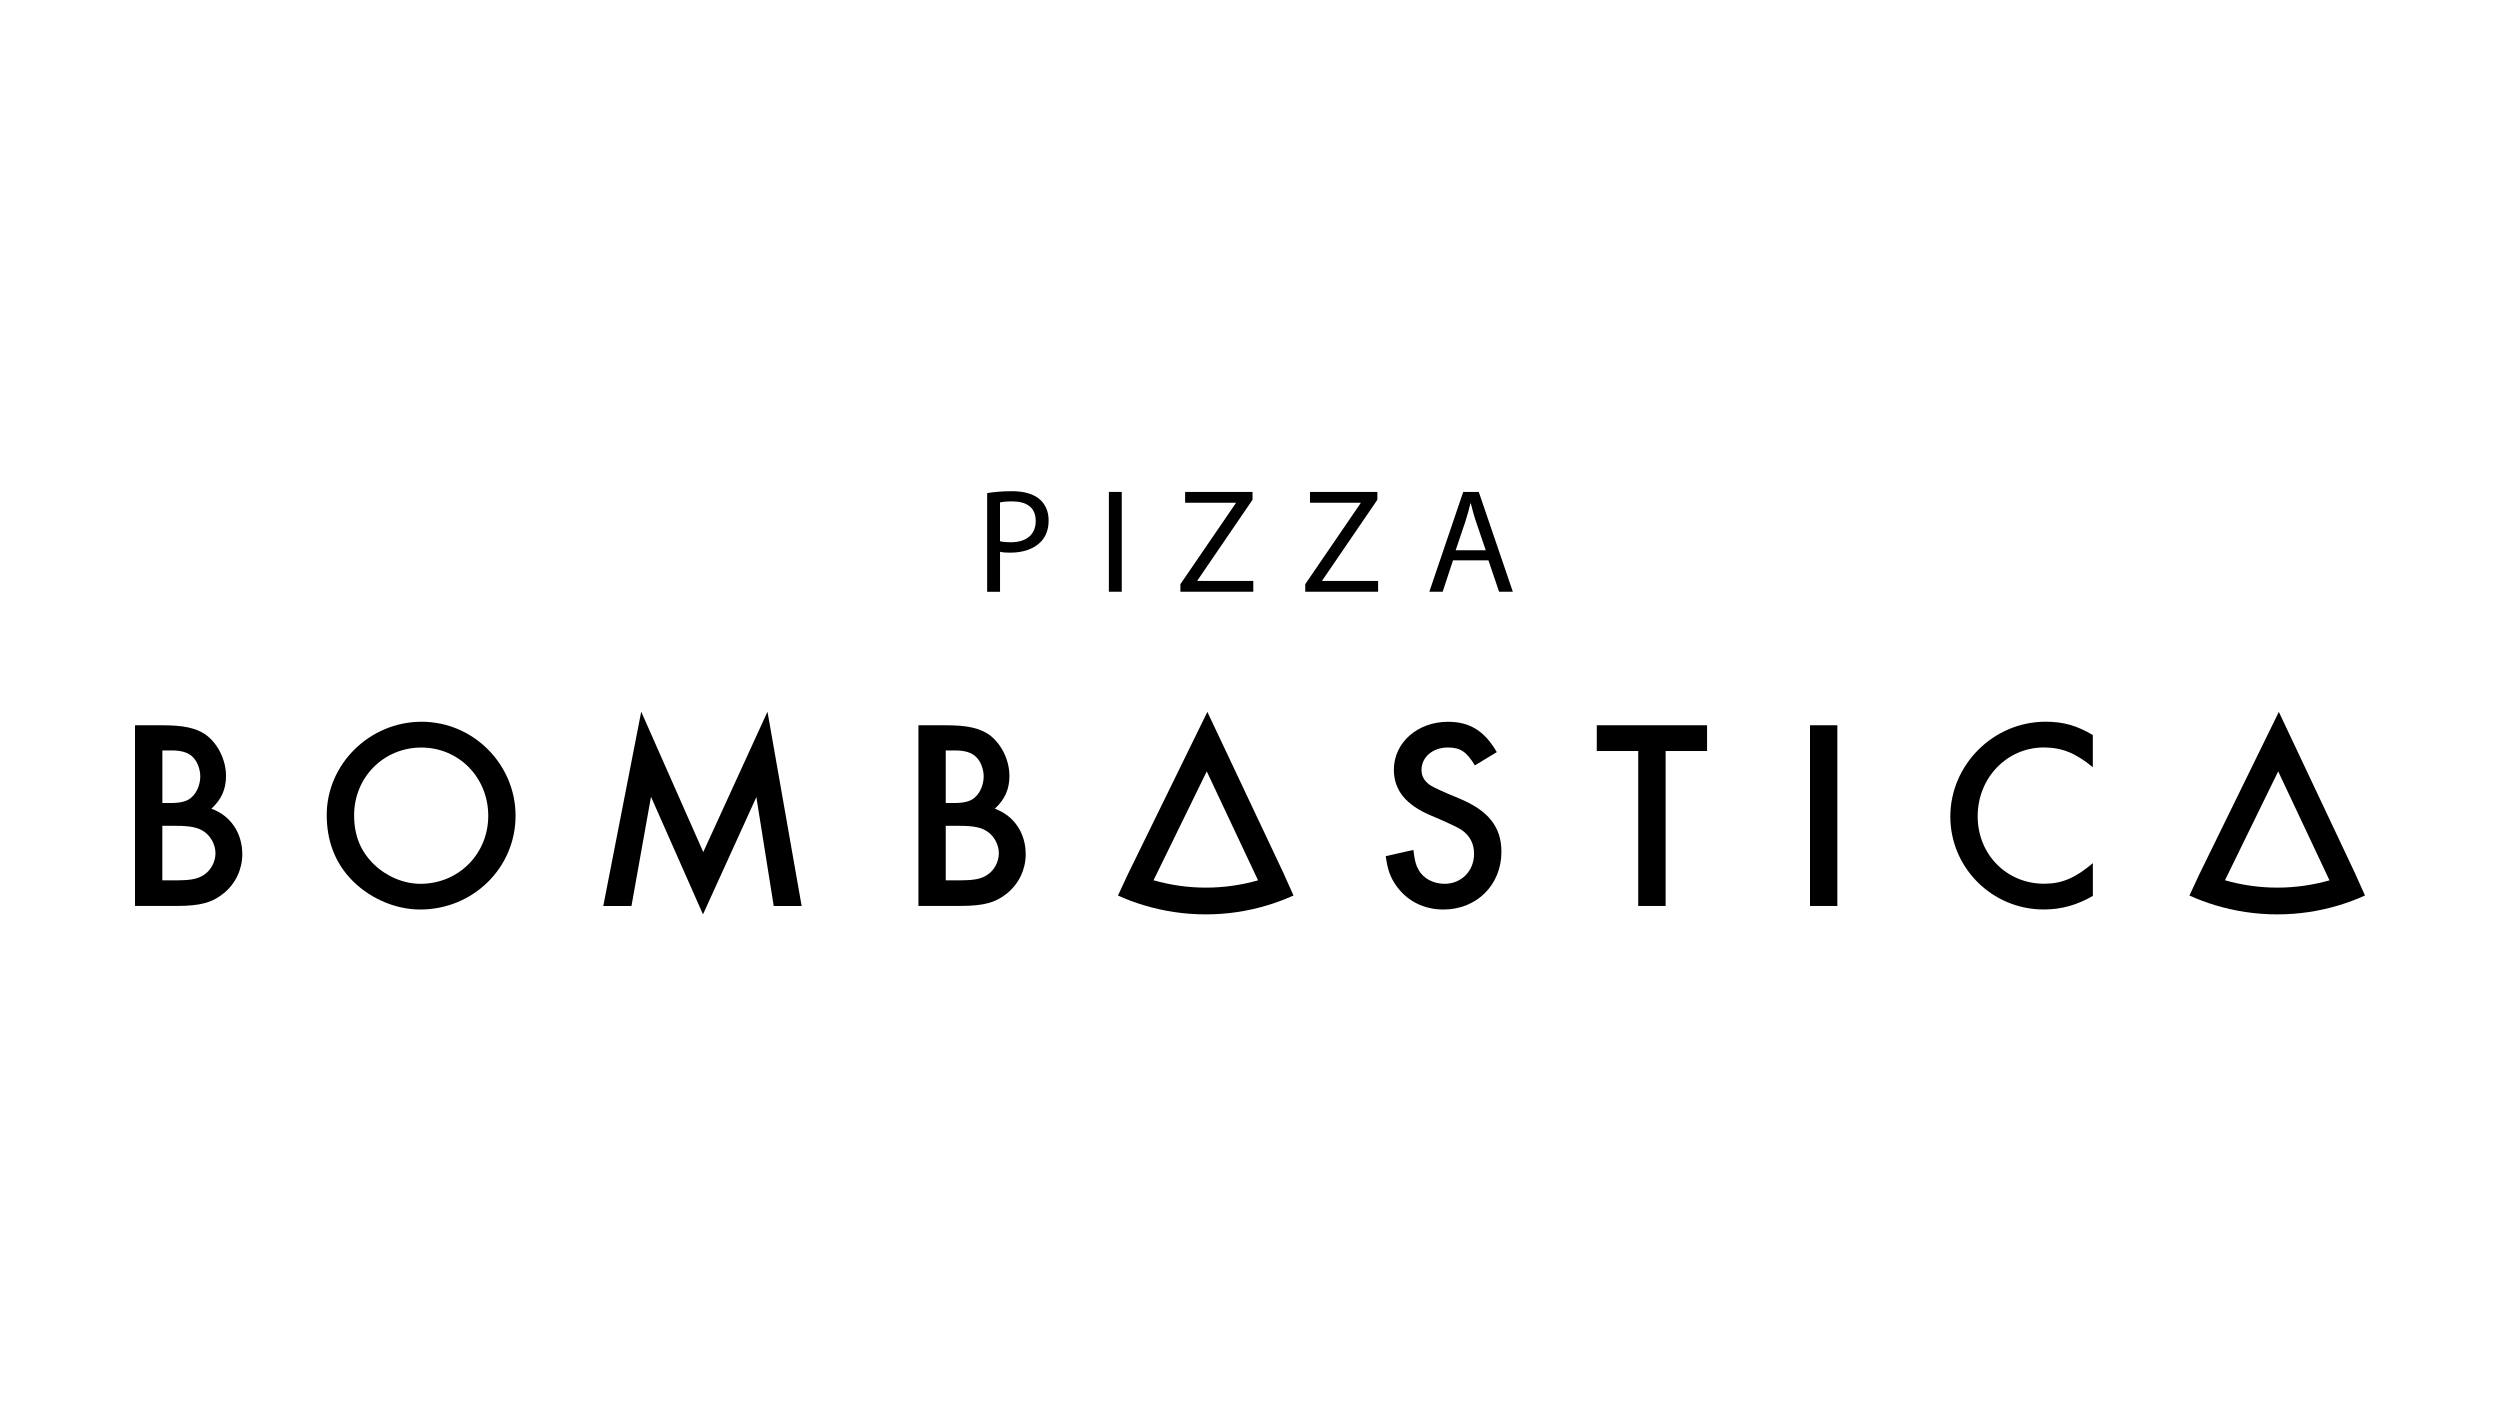
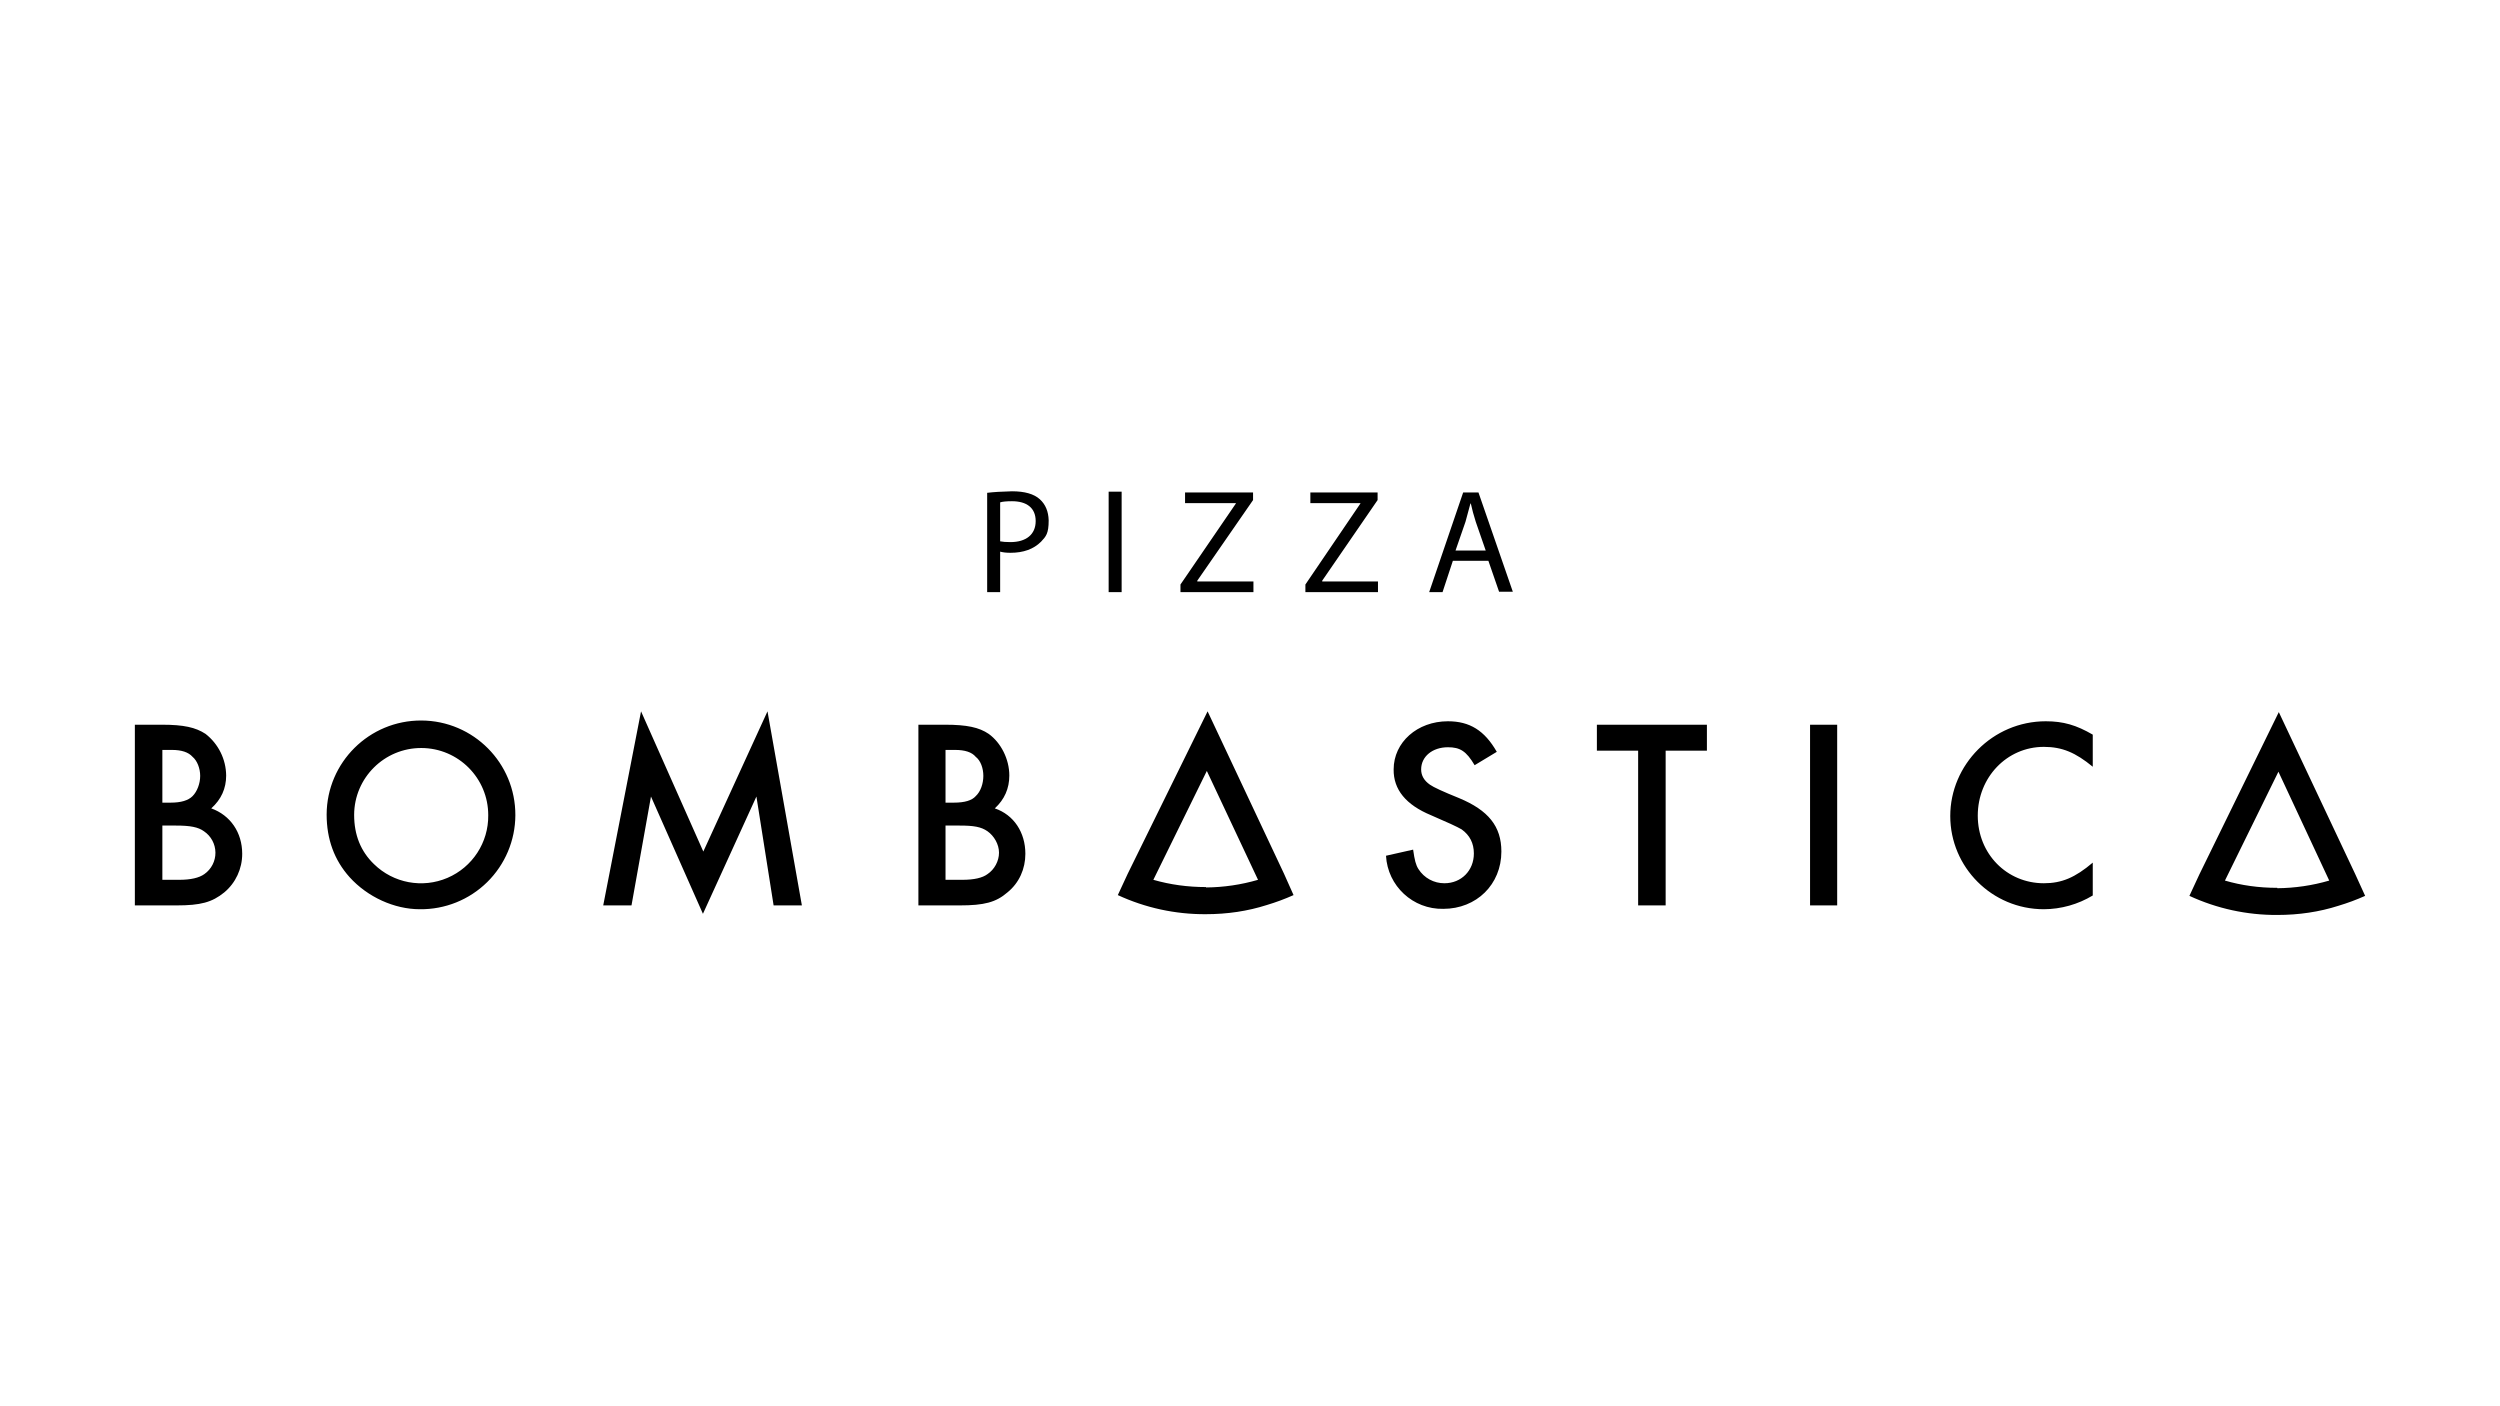
- <svg xmlns="http://www.w3.org/2000/svg" viewBox="0 0 654.38 367.91" fill="currentColor">
-   <path d="M258.39,129.07c1.63-.27,3.76-.5,6.47-.5,3.33,0,5.77.78,7.33,2.17,1.43,1.24,2.29,3.14,2.29,5.47s-.7,4.23-2.02,5.58c-1.78,1.9-4.69,2.87-7.99,2.87-1.01,0-1.94-.04-2.71-.23v10.47h-3.37v-25.82ZM261.76,141.67c.74.19,1.67.27,2.79.27,4.07,0,6.55-1.98,6.55-5.58s-2.44-5.12-6.17-5.12c-1.47,0-2.6.12-3.18.27v10.16Z" />
-   <rect x="290.25" y="128.76" width="3.37" height="26.13" />
-   <polygon points="308.97 152.91 323.47 131.71 323.47 131.59 310.21 131.59 310.21 128.76 327.85 128.76 327.85 130.81 313.43 151.94 313.43 152.06 328.05 152.06 328.05 154.89 308.97 154.89 308.97 152.91" />
-   <polygon points="341.65 152.91 356.14 131.71 356.14 131.59 342.89 131.59 342.89 128.76 360.53 128.76 360.53 130.81 346.1 151.94 346.1 152.06 360.72 152.06 360.72 154.89 341.65 154.89 341.65 152.91" />
-   <path d="M380.33,146.67l-2.71,8.22h-3.49l8.87-26.13h4.07l8.92,26.13h-3.6l-2.79-8.22h-9.27ZM388.9,144.03l-2.56-7.52c-.58-1.71-.97-3.25-1.36-4.77h-.08c-.39,1.55-.81,3.14-1.32,4.73l-2.56,7.56h7.87Z" />
-   <path d="M616.51,228.74l-20.02-42.4-20.78,42.44-2.62,5.63c2.17.98,4.41,1.83,6.71,2.52,5.15,1.56,10.6,2.41,16.26,2.41s10.99-.83,16.08-2.36c2.37-.71,4.67-1.58,6.9-2.58l-2.54-5.66ZM596.11,232.34c-4.76,0-9.36-.68-13.72-1.93l13.93-28.5,13.43,28.52c-4.34,1.23-8.91,1.91-13.64,1.91" />
-   <path d="M35.33,189.84h7.09c5.67,0,8.79.71,11.35,2.41,3.19,2.27,5.39,6.6,5.39,10.85,0,3.48-1.2,6.17-3.83,8.58,4.97,1.77,8.09,6.31,8.09,11.91,0,3.9-1.7,7.59-4.75,10.14-3.12,2.55-6.17,3.4-12.48,3.4h-10.85v-47.3ZM44.69,210.19c2.84,0,4.54-.5,5.67-1.7,1.28-1.21,2.06-3.33,2.06-5.25s-.78-3.97-1.98-5.11c-1.14-1.14-2.91-1.7-5.46-1.7h-2.48v13.76h2.2ZM46.89,230.41c3.12,0,5.11-.42,6.6-1.49,1.77-1.2,2.91-3.4,2.91-5.6s-1.21-4.4-2.91-5.6c-1.63-1.14-3.69-1.56-7.38-1.56h-3.62v14.26h4.4Z" />
-   <path d="M134.95,213.53c0,13.62-11.13,24.54-24.96,24.54-6.81,0-13.83-3.19-18.51-8.37-3.97-4.4-5.96-9.93-5.96-16.38,0-13.33,11.27-24.4,24.82-24.4s24.61,11.13,24.61,24.61M92.69,213.39c0,5.32,1.7,9.5,5.25,12.91,3.33,3.19,7.8,5.04,12.13,5.04,9.93,0,17.73-7.8,17.73-17.8s-7.66-17.87-17.52-17.87-17.59,7.8-17.59,17.73" />
-   <polygon points="167.84 186.29 184.08 223.03 200.89 186.29 209.83 237.14 202.52 237.14 197.98 208.64 184.01 239.34 170.4 208.56 165.29 237.14 157.91 237.14 167.84 186.29" />
-   <path d="M240.39,189.84h7.09c5.67,0,8.79.71,11.35,2.41,3.19,2.27,5.39,6.6,5.39,10.85,0,3.48-1.2,6.17-3.83,8.58,4.96,1.77,8.09,6.31,8.09,11.91,0,3.9-1.7,7.59-4.75,10.14-3.12,2.55-6.17,3.4-12.48,3.4h-10.85v-47.3ZM249.75,210.19c2.84,0,4.54-.5,5.67-1.7,1.28-1.21,2.06-3.33,2.06-5.25s-.78-3.97-1.99-5.11c-1.14-1.14-2.91-1.7-5.46-1.7h-2.48v13.76h2.2ZM251.95,230.41c3.12,0,5.11-.42,6.59-1.49,1.77-1.2,2.91-3.4,2.91-5.6s-1.21-4.4-2.91-5.6c-1.63-1.14-3.69-1.56-7.37-1.56h-3.62v14.26h4.4Z" />
-   <path d="M386.05,200.34c-2.2-3.62-3.83-4.68-7.09-4.68-3.9,0-6.88,2.48-6.88,5.89,0,1.56.71,2.91,2.27,3.97q1.35.92,7.59,3.47c7.66,3.19,11.06,7.45,11.06,13.97,0,8.65-6.45,15.11-15.18,15.11-5.18,0-9.57-2.27-12.41-6.31-1.56-2.27-2.2-4.12-2.69-7.66l7.23-1.63c.36,2.84.64,3.97,1.35,5.18,1.21,2.27,3.9,3.69,6.81,3.69,4.4,0,7.73-3.33,7.73-7.87,0-2.69-1.14-4.75-3.26-6.24q-1.63-1.06-8.01-3.76c-6.6-2.77-9.72-6.67-9.72-11.99,0-7.09,6.17-12.55,14.18-12.55,5.67,0,9.57,2.41,12.76,7.94l-5.74,3.47Z" />
-   <polygon points="435.98 237.14 428.81 237.14 428.81 196.58 417.96 196.58 417.96 189.84 446.83 189.84 446.83 196.58 435.98 196.58 435.98 237.14" />
-   <rect x="473.77" y="189.84" width="7.16" height="47.3" />
-   <path d="M547.81,200.83c-4.47-3.69-8.09-5.18-12.84-5.18-9.64,0-17.31,7.94-17.31,18.01s7.66,17.66,17.38,17.66c4.68,0,8.15-1.49,12.77-5.39v8.58c-4.19,2.41-8.3,3.55-12.84,3.55-13.54,0-24.47-10.92-24.47-24.33s11.13-24.82,24.96-24.82c4.61,0,8.09.99,12.34,3.48v8.44Z" />
-   <path d="M336.05,228.74l-20.02-42.4-20.78,42.44-2.62,5.63c2.17.98,4.41,1.83,6.71,2.52,5.15,1.56,10.6,2.41,16.26,2.41s10.99-.83,16.08-2.36c2.37-.71,4.67-1.58,6.9-2.58l-2.54-5.66ZM315.66,232.34c-4.76,0-9.35-.68-13.72-1.93l13.93-28.5,13.43,28.52c-4.34,1.23-8.91,1.91-13.64,1.91" />
+ <svg xmlns="http://www.w3.org/2000/svg" fill="currentColor" viewBox="0 0 654.4 367.9">
+   <path d="M258.4 129q2.4-.3 6.5-.4 5 0 7.3 2.1 2.2 2 2.3 5.5c0 3.5-.7 4.2-2 5.6q-2.9 2.9-8 2.9-1.6 0-2.7-.3V155h-3.4zm3.4 12.7q1 .2 2.7.2c4.1 0 6.6-2 6.6-5.5s-2.4-5.2-6.2-5.2q-2.2 0-3.1.3zm28.4-13h3.4V155h-3.4zM309 153l14.5-21.2v-.1h-13.3v-2.8H328v2L313.4 152v.2h14.7v2.8H309zm32.7 0 14.4-21.2v-.1H343v-2.8h17.6v2L346.1 152v.2h14.6v2.8h-19zm38.6-6.2-2.7 8.2h-3.5l8.9-26.1h4l9 26h-3.6l-2.8-8.1zm8.6-2.7-2.6-7.5q-.8-2.5-1.3-4.8h-.1l-1.3 4.8-2.6 7.5zm227.6 84.7-20-42.4-20.8 42.5-2.6 5.6a54 54 0 0 0 23 5q8.5 0 16-2.4a57 57 0 0 0 7-2.6zm-20.4 3.6q-7.2 0-13.7-1.9l14-28.5 13.3 28.5a50 50 0 0 1-13.6 2M35.3 189.7h7.1c5.7 0 8.8.7 11.4 2.4a14 14 0 0 1 5.4 10.9q0 5.1-3.9 8.6c5 1.8 8.1 6.3 8.1 11.9 0 3.9-1.7 7.6-4.7 10.1-3.2 2.6-6.2 3.4-12.5 3.4H35.3zm9.4 20.4q4 0 5.7-1.7c1.2-1.2 2-3.3 2-5.3s-.8-4-2-5q-1.6-1.8-5.4-1.8h-2.5v13.8zm2.2 20.2q4.5 0 6.6-1.5a6.8 6.8 0 0 0-.1-11.2c-1.5-1.1-3.6-1.5-7.3-1.5h-3.6v14.2zm88-16.9a24.7 24.7 0 0 1-25 24.6c-6.7 0-13.7-3.2-18.4-8.4q-6-6.7-6-16.4a24.7 24.7 0 0 1 49.4.2m-42.2-.1q0 7.9 5.2 12.9a17.6 17.6 0 0 0 29.9-12.8 17.5 17.5 0 1 0-35.1-.1m75.1-27.1 16.3 36.7 16.8-36.7 9 50.8h-7.4l-4.5-28.5-14 30.7-13.6-30.7-5.1 28.5h-7.4zm72.6 3.5h7c5.7 0 8.9.7 11.4 2.4 3.2 2.3 5.4 6.6 5.4 10.9q0 5.1-3.8 8.6c5 1.7 8 6.3 8 11.9 0 3.9-1.6 7.6-4.7 10.1-3 2.6-6.1 3.4-12.5 3.4h-10.8zm9.3 20.4q4.2 0 5.7-1.7c1.3-1.2 2-3.3 2-5.3s-.7-4-2-5q-1.5-1.8-5.4-1.8h-2.5v13.8zm2.2 20.2q4.6 0 6.6-1.5c1.8-1.2 3-3.4 3-5.6s-1.3-4.4-3-5.6-3.7-1.5-7.3-1.5h-3.7v14.2zm134.1-30c-2.2-3.7-3.8-4.7-7-4.7-4 0-7 2.4-7 5.8q0 2.4 2.3 4 1.4 1 7.6 3.5c7.7 3.2 11.1 7.4 11.1 14 0 8.6-6.5 15-15.2 15a14.7 14.7 0 0 1-15-13.9l7.1-1.6c.4 2.8.7 4 1.4 5.1a8 8 0 0 0 6.8 3.7c4.4 0 7.7-3.3 7.7-7.8q0-4-3.2-6.3-1.7-1-8-3.7-9.9-4.1-9.8-12c0-7.1 6.2-12.6 14.2-12.6 5.7 0 9.6 2.4 12.8 8zm50 36.7h-7.2v-40.5H418v-6.8h28.8v6.8H436zm37.8-47.3h7.1V237h-7.1zm74 11c-4.5-3.7-8-5.2-12.8-5.2-9.7 0-17.3 8-17.3 18s7.6 17.7 17.3 17.7c4.7 0 8.2-1.5 12.8-5.4v8.6A25 25 0 0 1 535 238c-13.6 0-24.5-11-24.5-24.4s11.1-24.8 25-24.8c4.6 0 8 1 12.3 3.5zm-211.7 28-20-42.5-20.9 42.5-2.6 5.6a54 54 0 0 0 23 5q8.5 0 16-2.4a57 57 0 0 0 7-2.6zm-20.4 3.5q-7.2 0-13.8-1.9l14-28.5 13.4 28.5a50 50 0 0 1-13.6 2" />
</svg>
